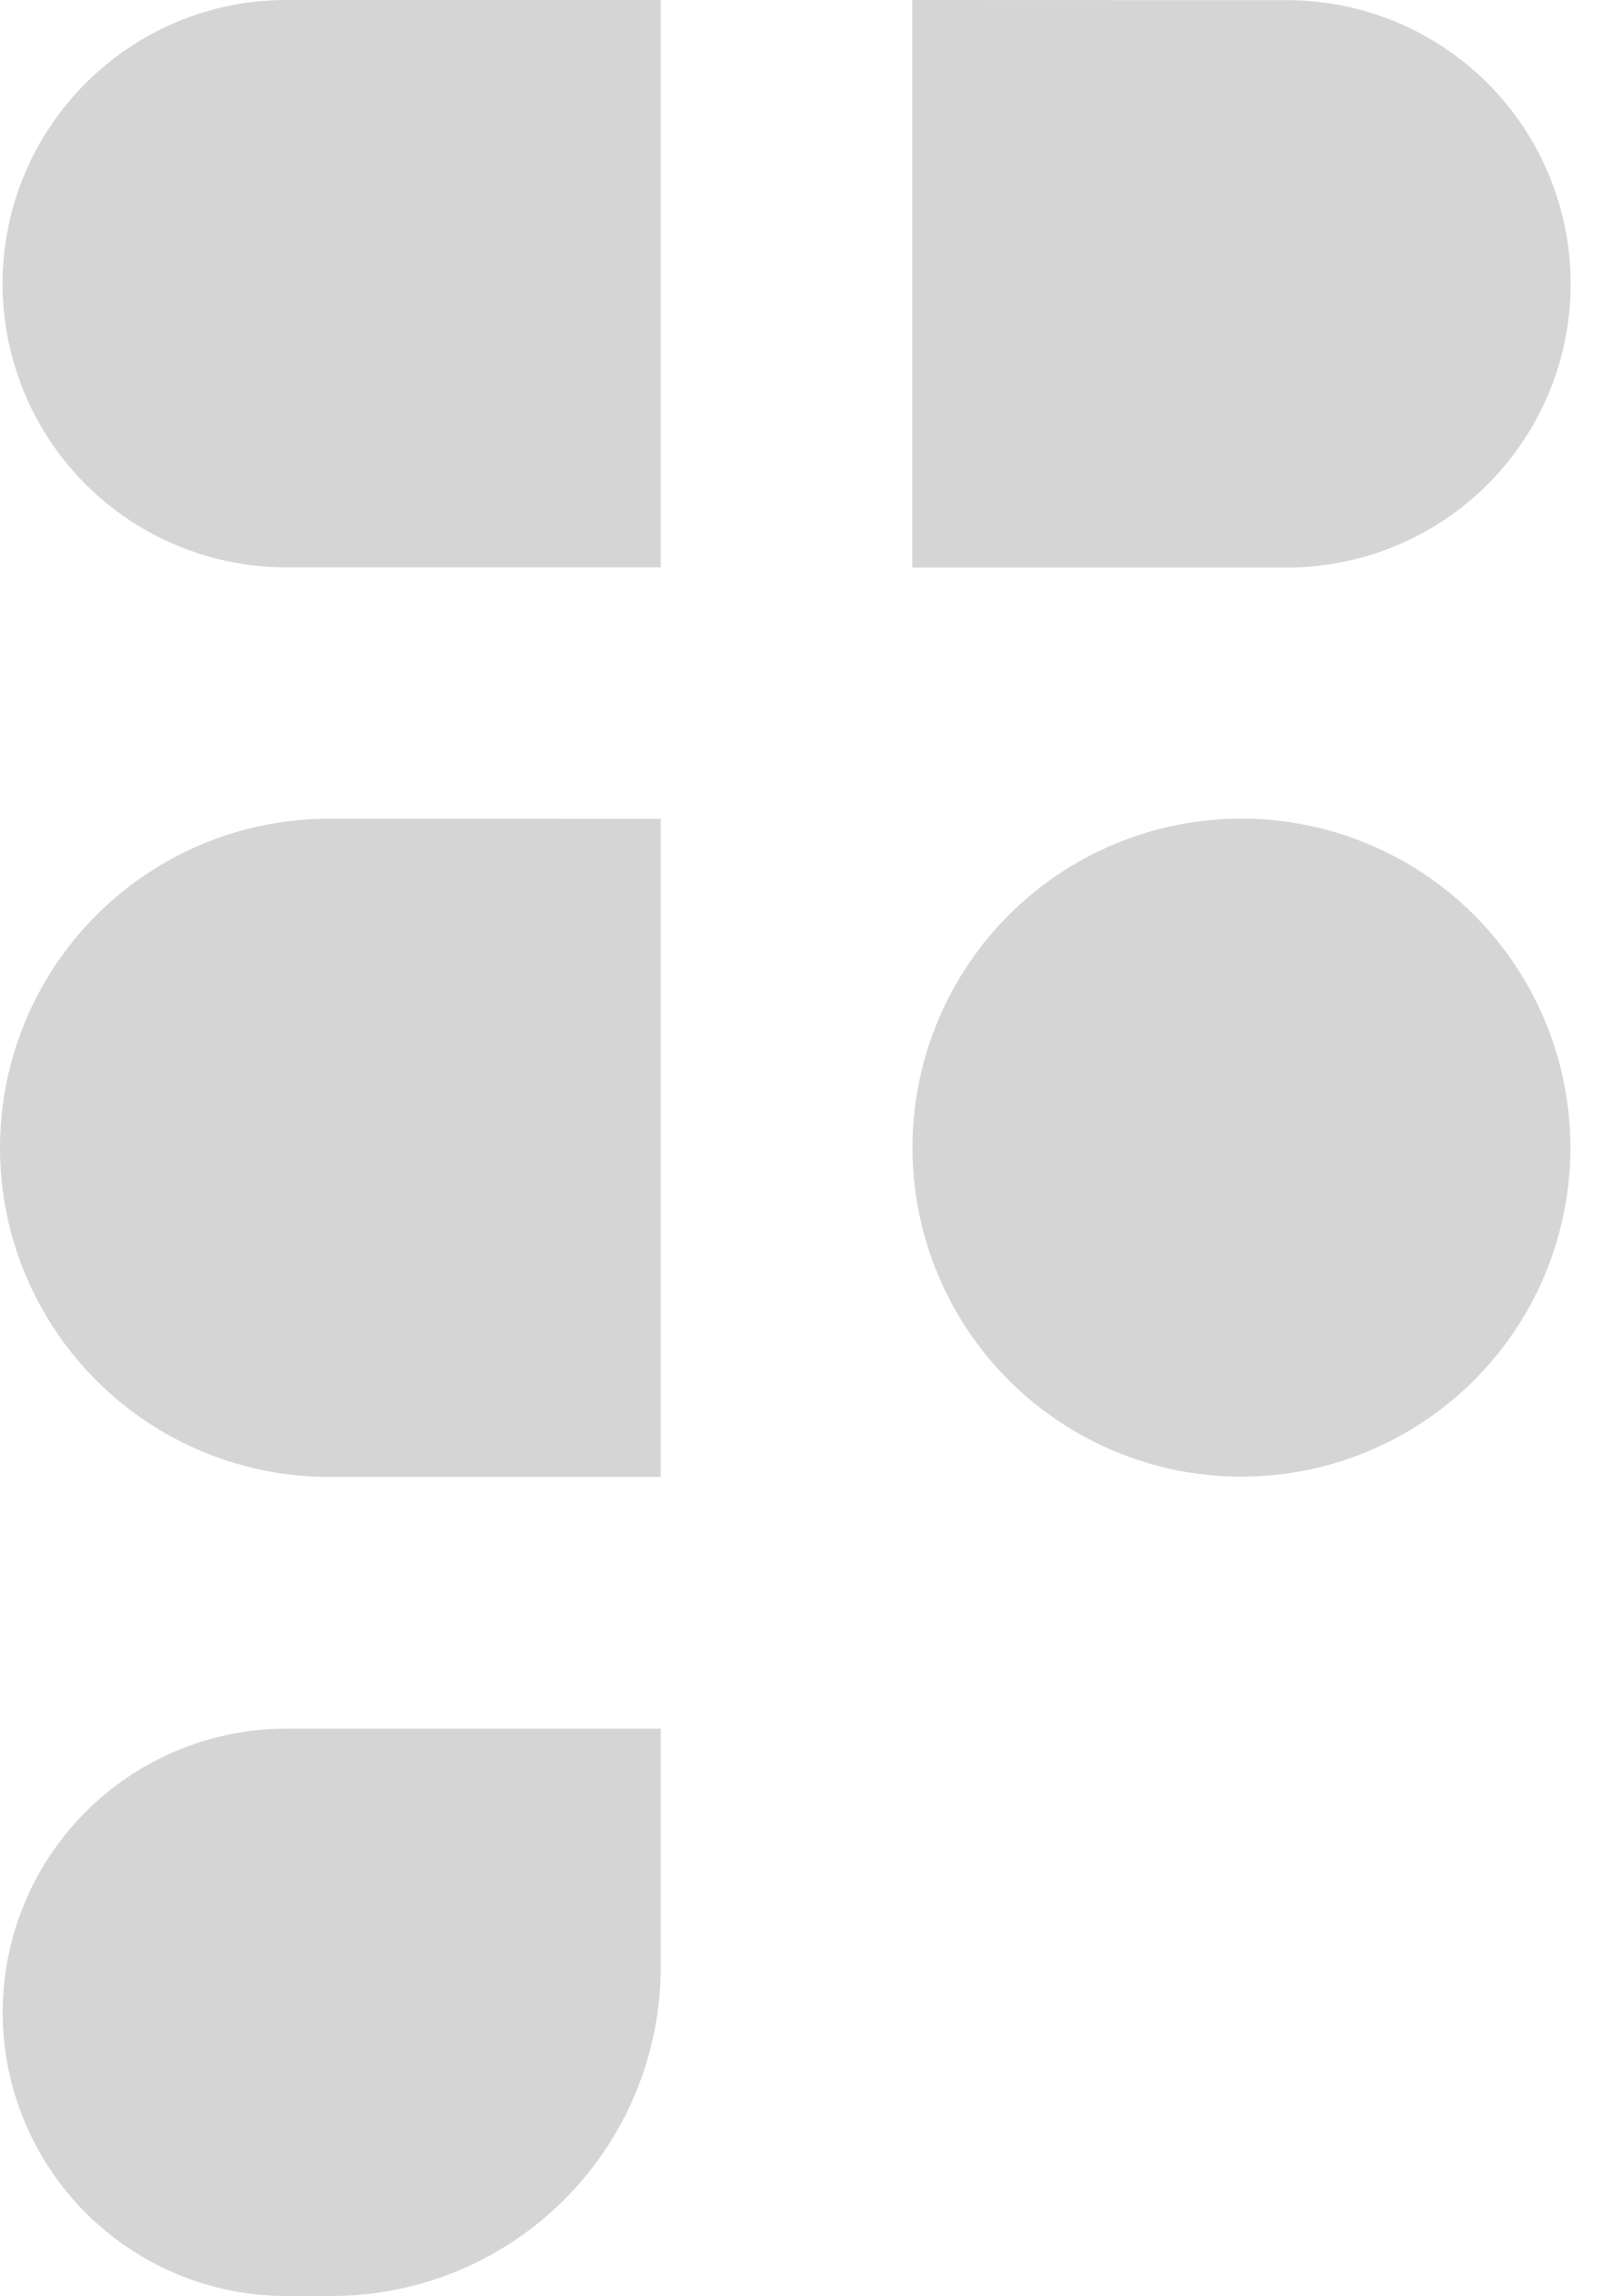
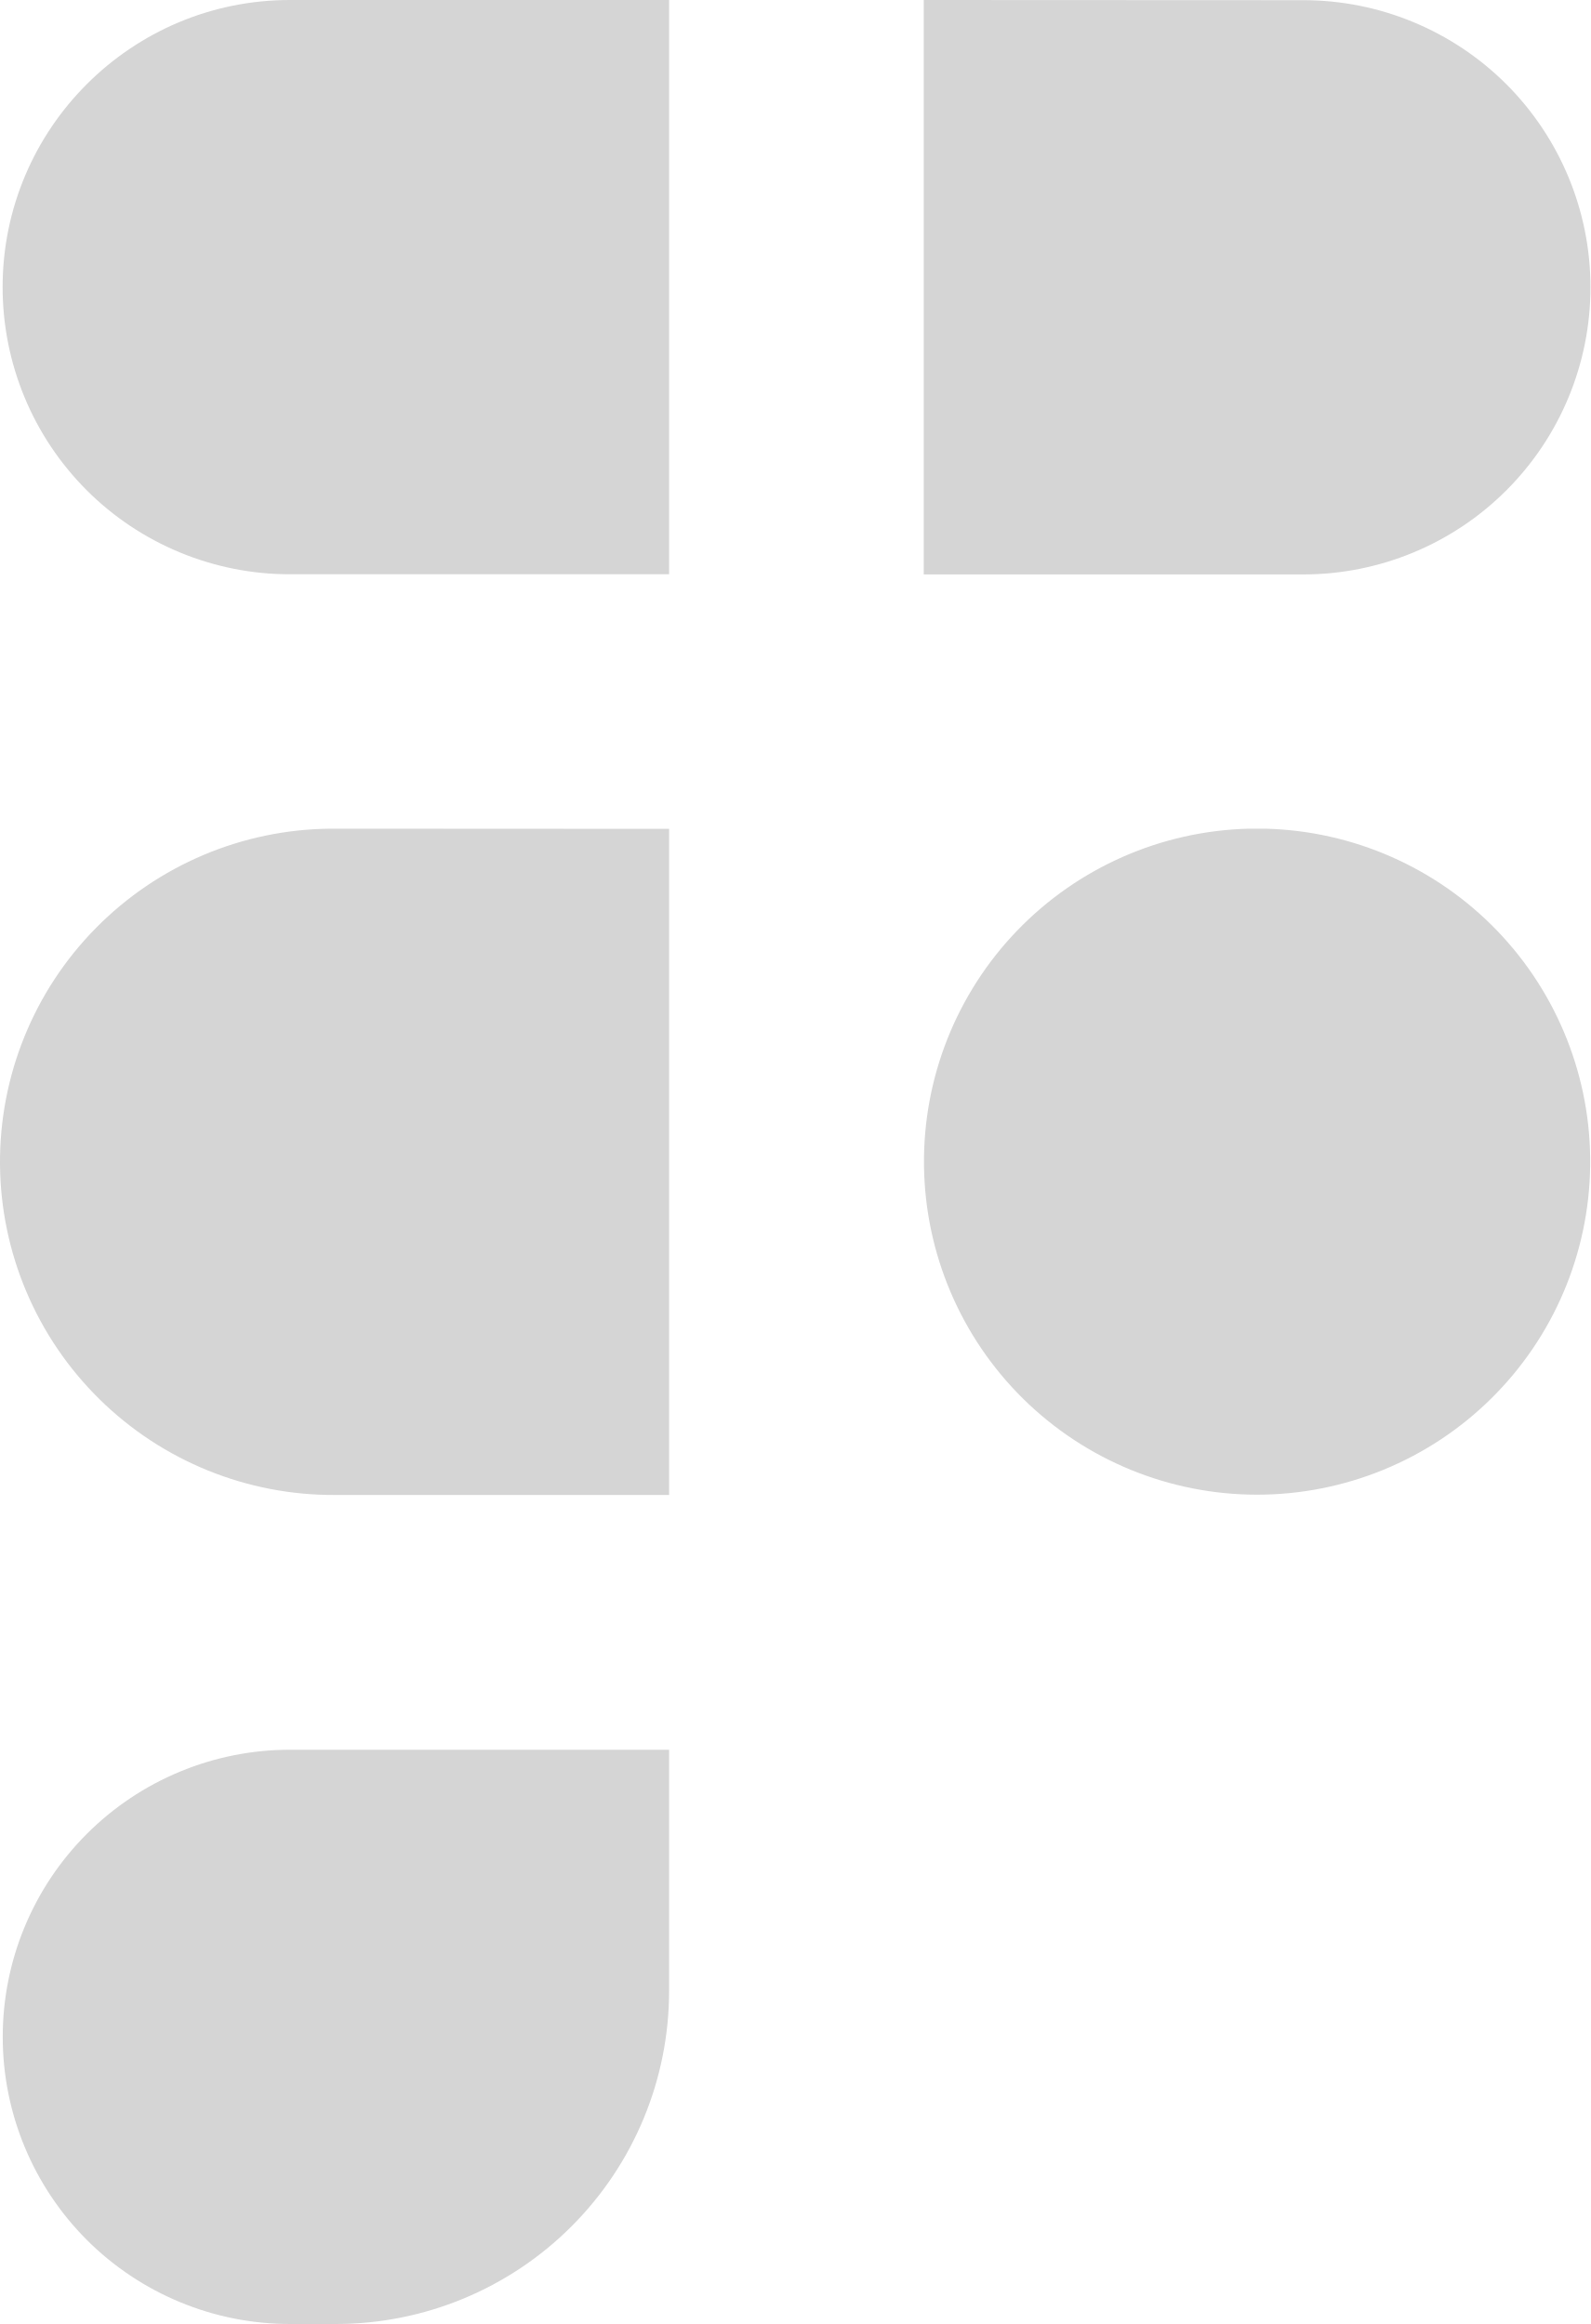
- <svg xmlns="http://www.w3.org/2000/svg" width="28" height="40" viewBox="0 0 28 40" fill="none">
+ <svg xmlns="http://www.w3.org/2000/svg" fill="none" viewBox="0 0 27.37 40">
  <path fill-rule="evenodd" clip-rule="evenodd" d="M5.69 14.263C4.169 14.275 2.716 14.89 1.649 15.974C0.581 17.057 -0.011 18.52 0 20.041C0.012 21.562 0.627 23.015 1.711 24.082C2.794 25.149 4.257 25.742 5.778 25.731H11.513V14.266L5.69 14.263ZM21.774 14.263C23.281 14.301 24.713 14.931 25.759 16.017C26.805 17.103 27.381 18.558 27.362 20.065C27.343 21.573 26.731 23.013 25.658 24.072C24.585 25.132 23.138 25.726 21.63 25.726C20.123 25.726 18.675 25.132 17.602 24.072C16.53 23.013 15.918 21.573 15.899 20.065C15.88 18.558 16.456 17.103 17.502 16.017C18.548 14.931 19.98 14.301 21.487 14.263H21.774ZM22.425 0.003C23.736 0.003 24.993 0.524 25.92 1.45C26.846 2.377 27.367 3.634 27.367 4.945C27.367 6.256 26.846 7.513 25.92 8.439C24.993 9.366 23.736 9.887 22.425 9.887H15.895V0L22.425 0.003ZM0.045 4.943C0.045 2.215 2.26 0 4.989 0H11.513V9.884H4.989C4.34 9.885 3.697 9.757 3.097 9.509C2.497 9.261 1.952 8.898 1.493 8.439C1.034 7.98 0.669 7.435 0.421 6.835C0.173 6.235 0.045 5.593 0.045 4.943ZM4.989 30.116C3.678 30.116 2.421 30.637 1.494 31.564C0.568 32.49 0.047 33.747 0.047 35.058C0.047 36.369 0.568 37.626 1.494 38.553C2.421 39.479 3.678 40 4.989 40H5.778C7.299 40 8.758 39.396 9.833 38.32C10.909 37.245 11.513 35.786 11.513 34.265V30.116H4.989Z" fill="#D5D5D5" />
</svg>
